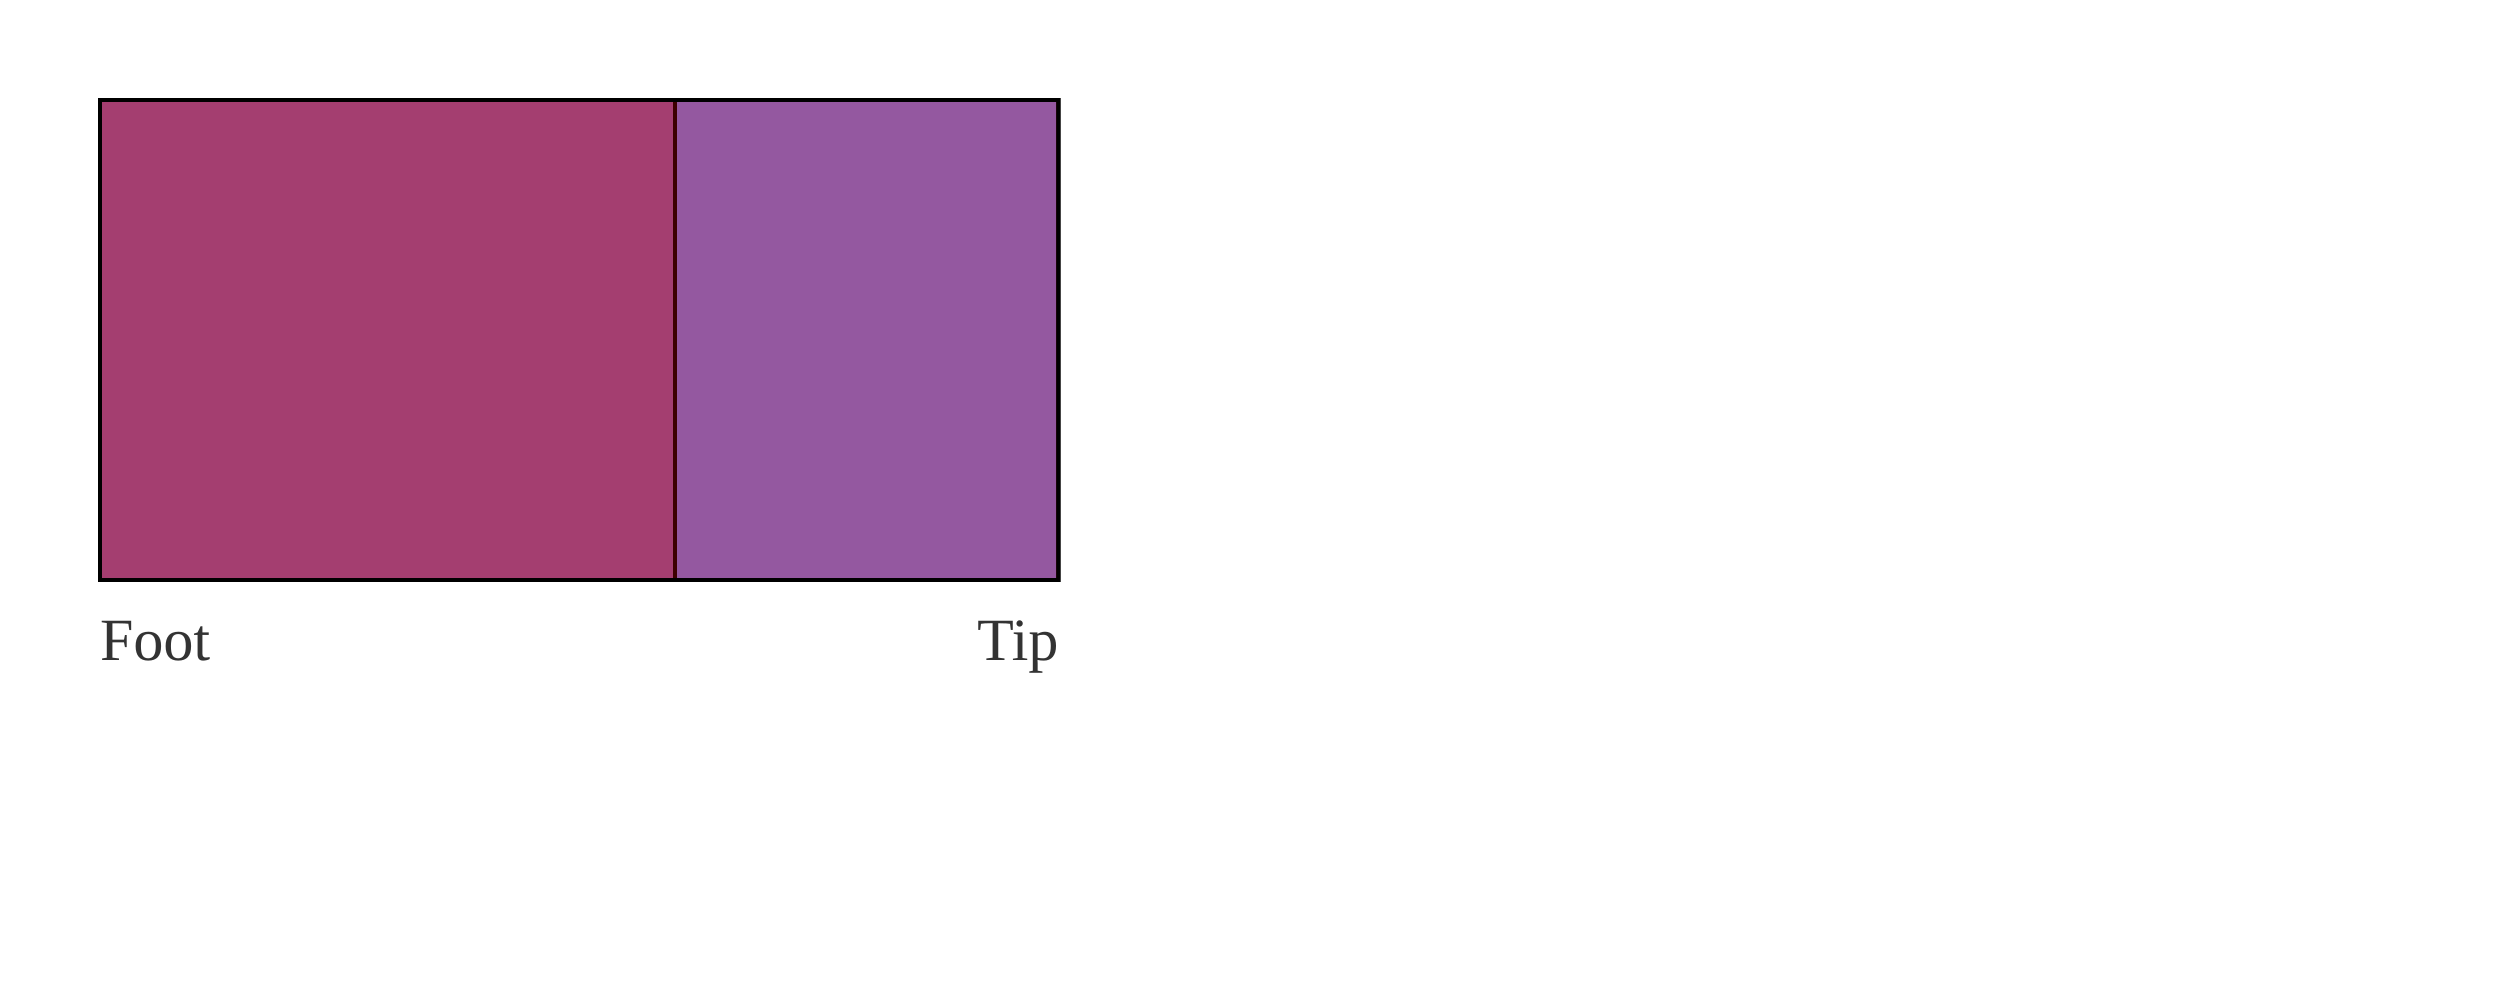
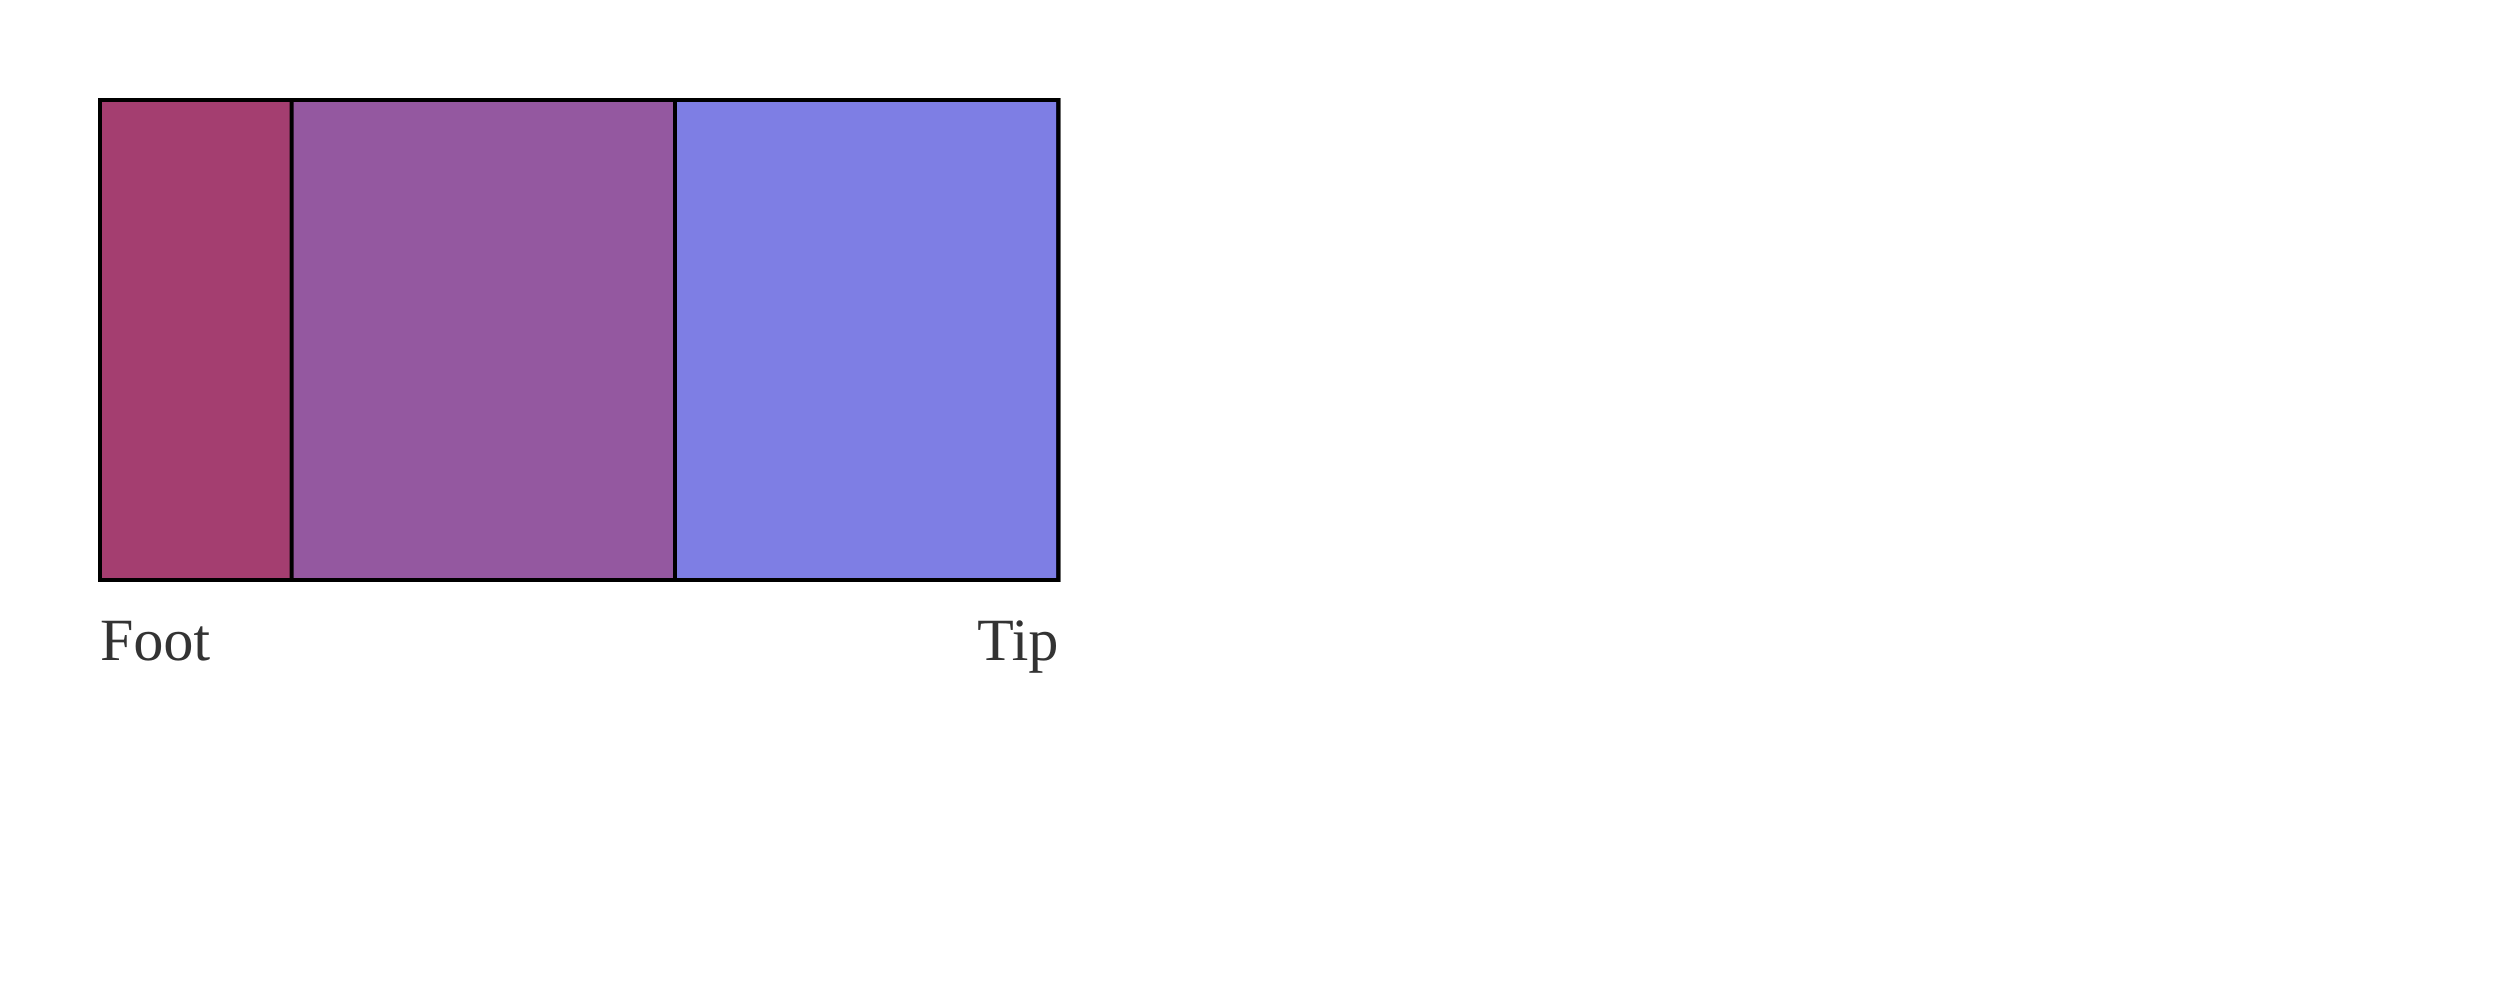
<svg xmlns="http://www.w3.org/2000/svg" viewBox="0 0 500 200" width="500" height="200" role="img" aria-labelledby="laminate-title laminate-desc">
  <rect x="0" y="0" width="100%" height="100%" fill="#ffffff" />
  <rect x="20.00" y="20.00" width="191.67" height="96.00" fill="rgba(0,0,200,0.3)" stroke="#000" stroke-width="0.8" />
  <rect x="20.00" y="20.00" width="191.67" height="96.00" fill="rgba(0,0,200,0.3)" stroke="#000" stroke-width="0.8" />
  <rect x="20.00" y="20.00" width="115.00" height="96.00" fill="rgba(200,0,0,0.3)" stroke="#000" stroke-width="0.8" />
-   <rect x="20.00" y="20.00" width="191.67" height="96.00" fill="rgba(200,0,0,0.3)" stroke="#000" stroke-width="0.8" />
+   <rect x="20.00" y="20.00" width="38.33" height="96.00" fill="rgba(200,0,0,0.3)" stroke="#000" stroke-width="0.8" />
  <text x="20.00" y="132.00" font-size="12" fill="#333">Foot</text>
  <text x="211.67" y="132.00" font-size="12" fill="#333" text-anchor="end">Tip</text>
</svg>
